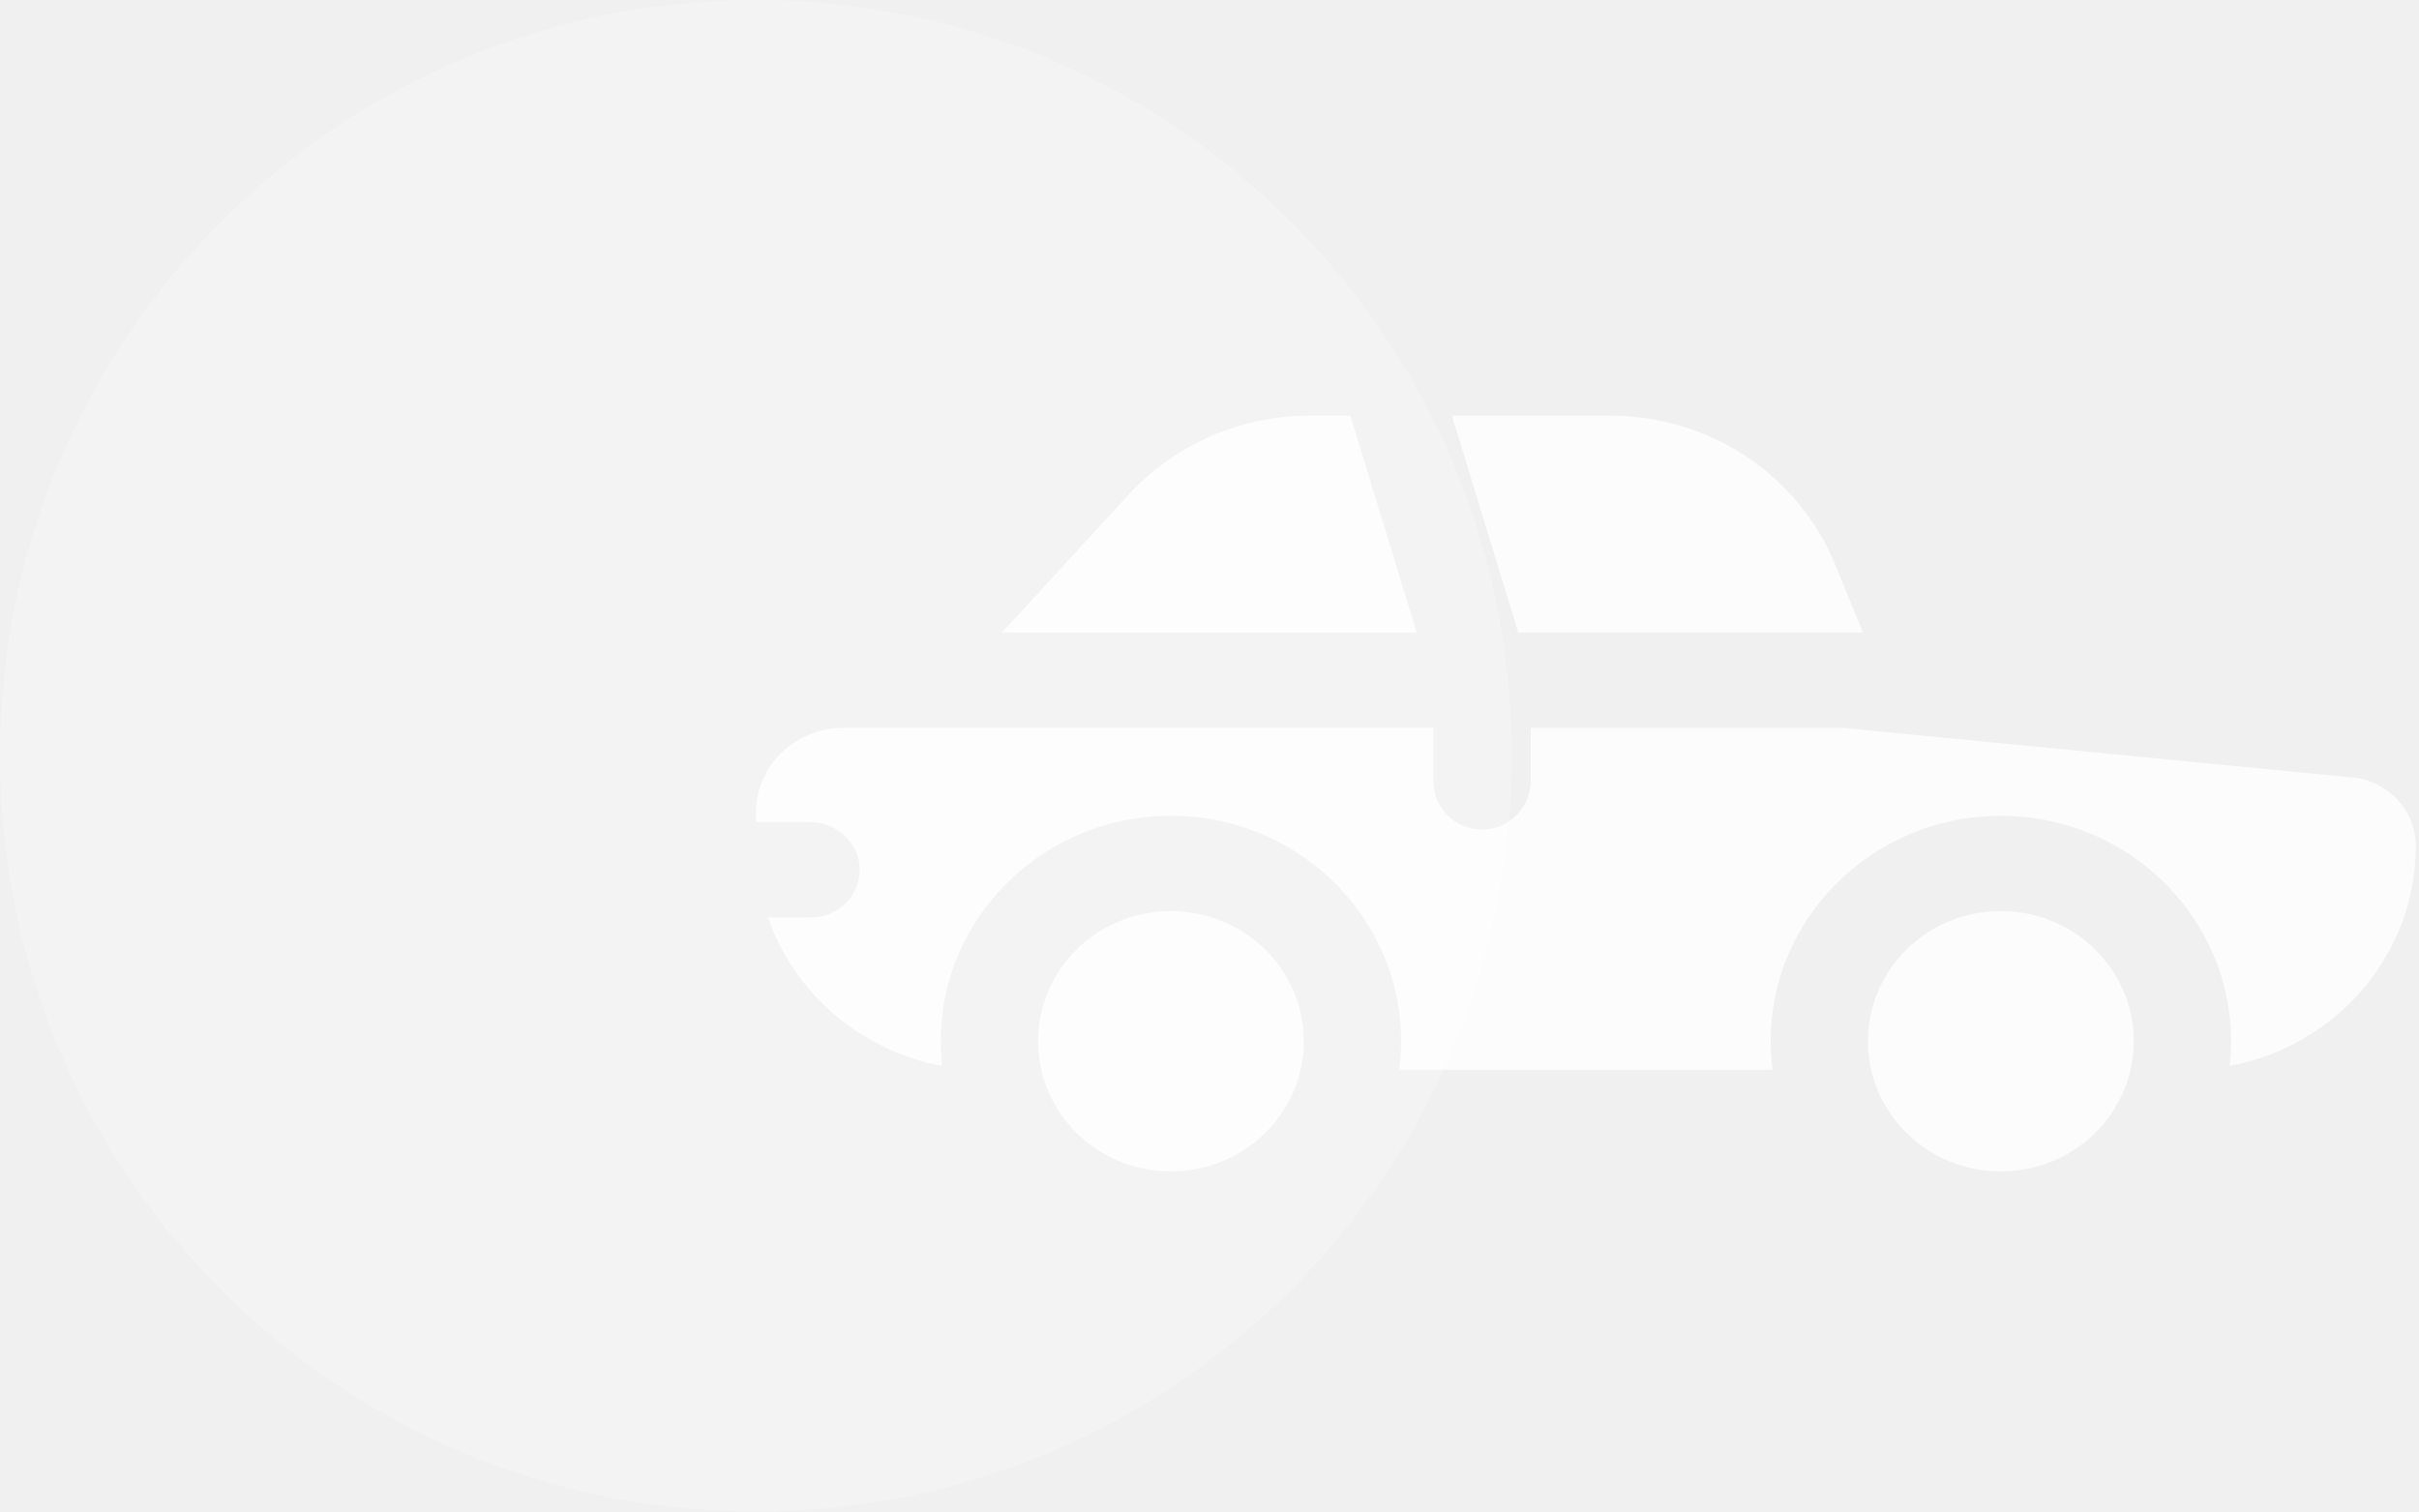
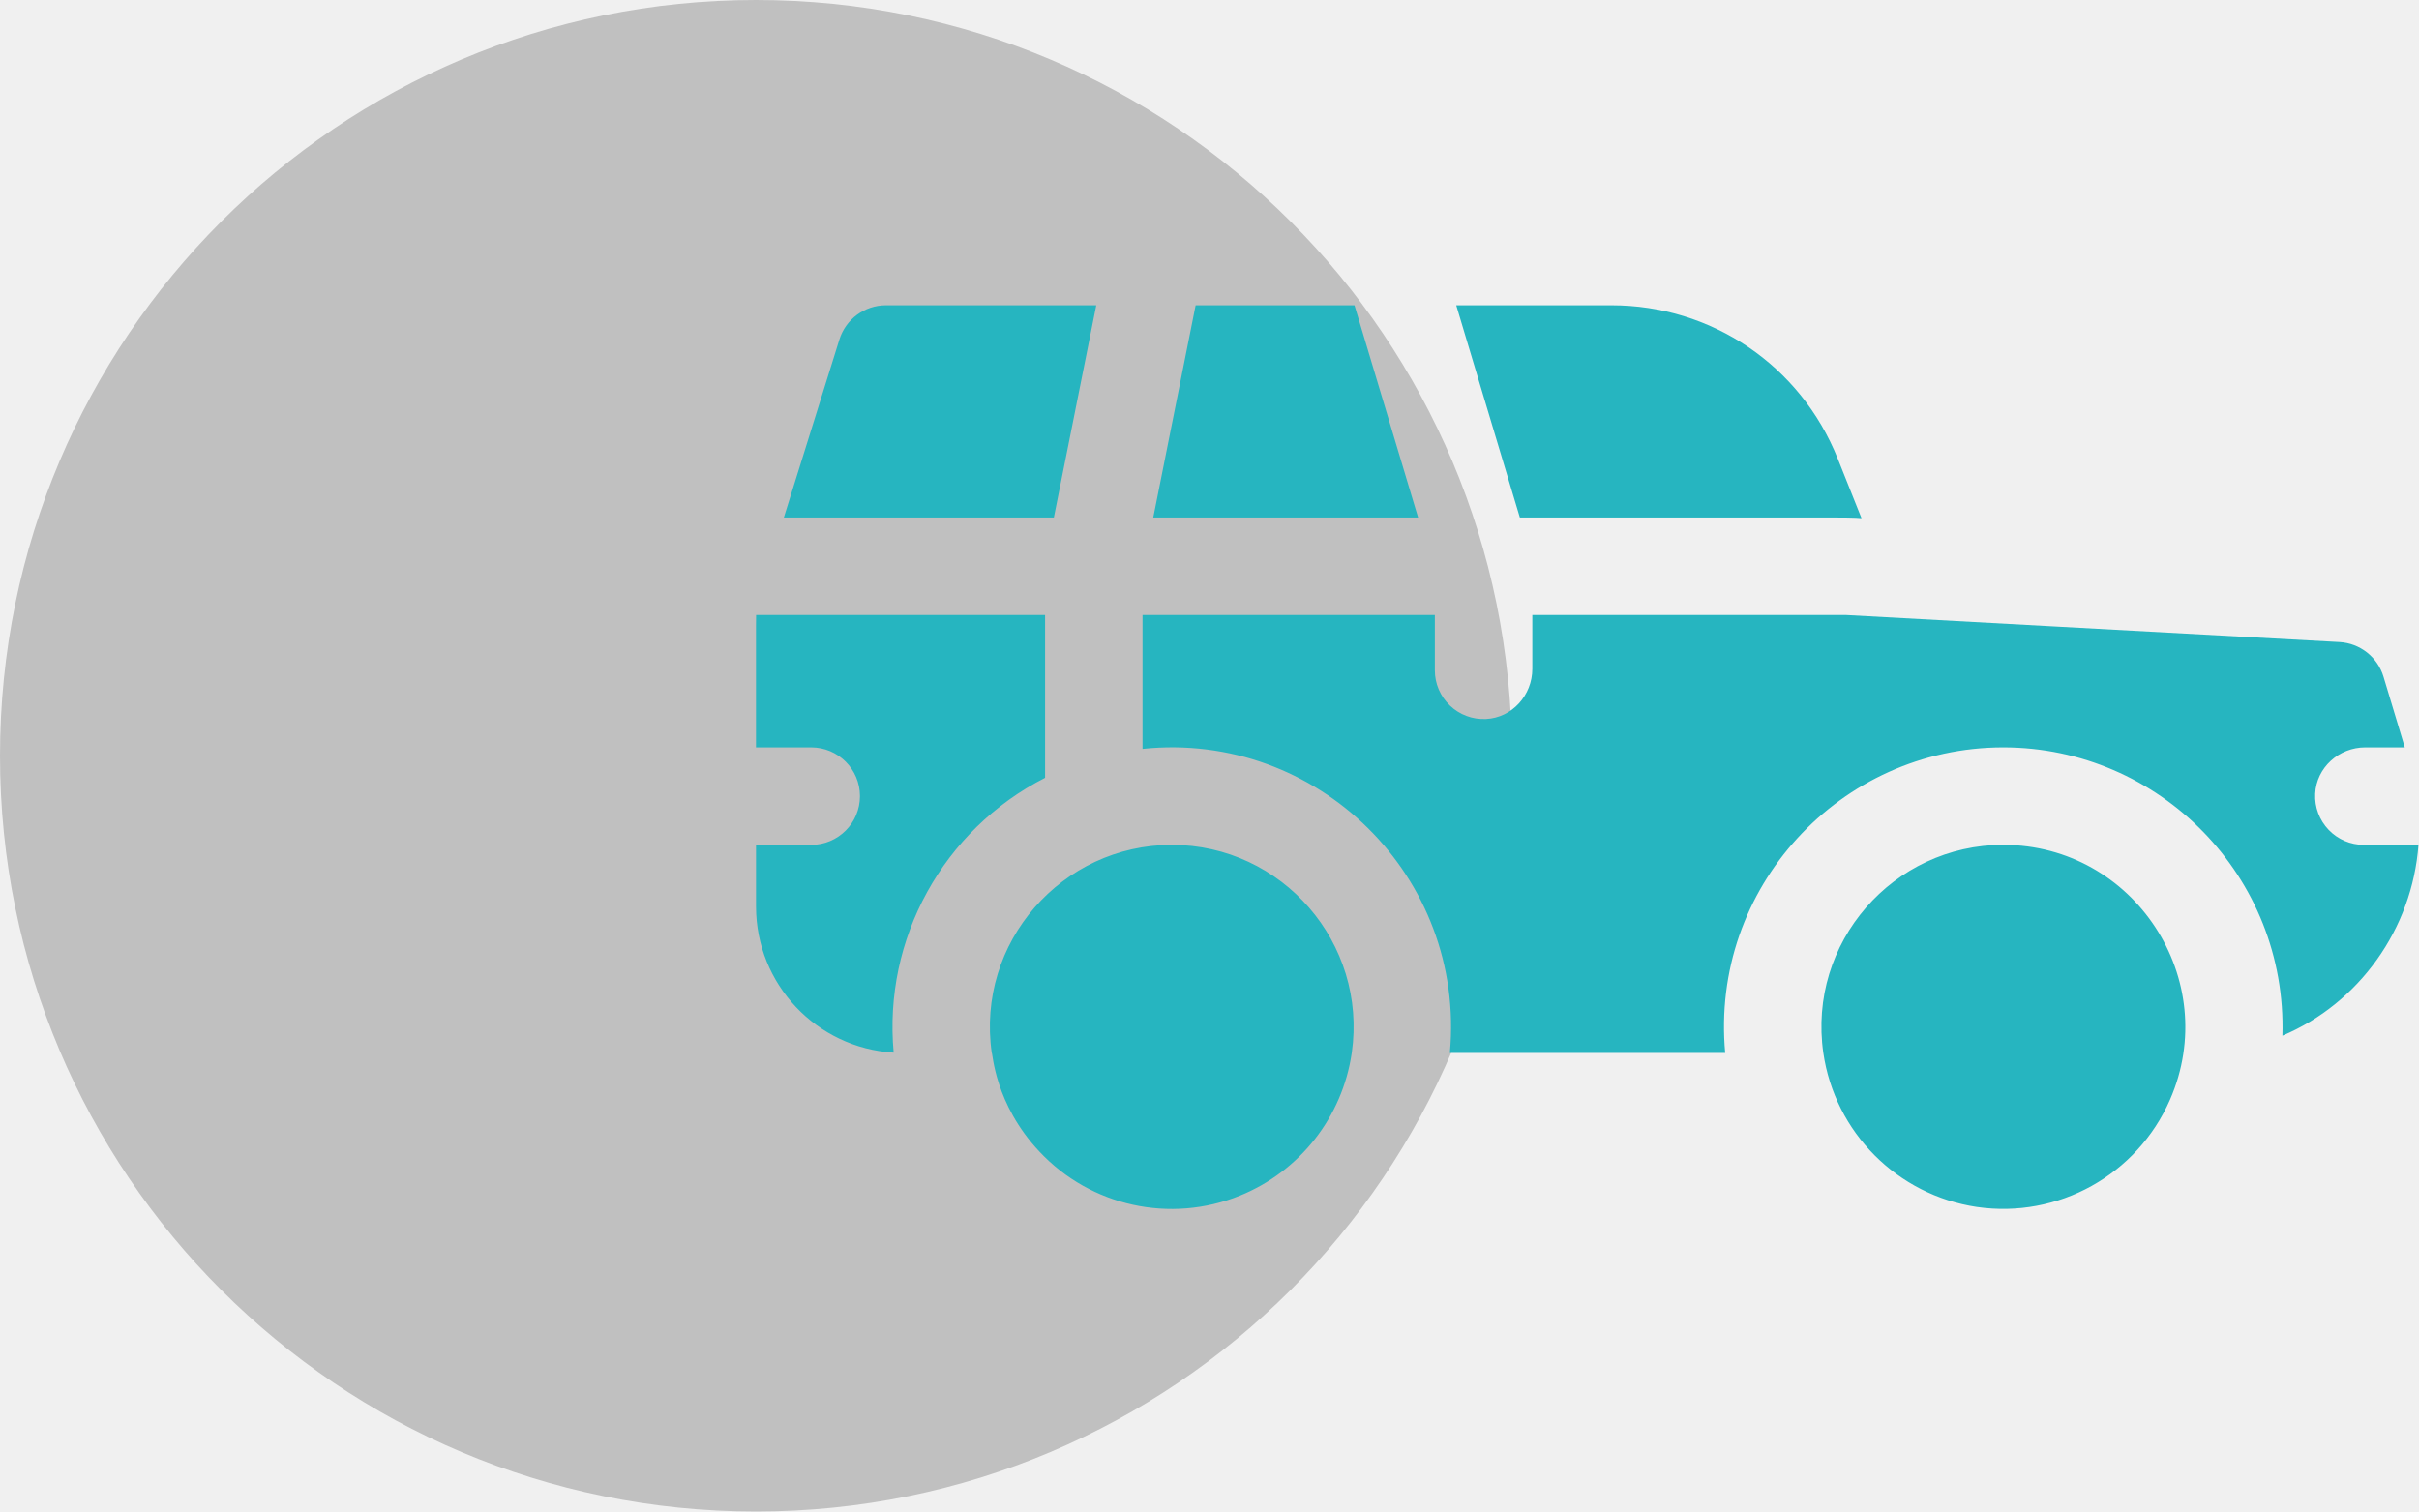
- <svg xmlns="http://www.w3.org/2000/svg" width="64" height="40" viewBox="0 0 64 40" fill="none">
-   <g id="Group 2">
-     <circle id="Oval" opacity="0.201" cx="20" cy="20" r="20" fill="white" />
-     <path id="Combined Shape" fill-rule="evenodd" clip-rule="evenodd" d="M37.484 16.741L35.726 11H34.644C32.823 11 31.08 11.761 29.862 13.087L26.505 16.741H37.484V16.741ZM48.563 14.963L49.289 16.741H40.17L38.413 11H42.591C45.236 11 47.581 12.556 48.563 14.963ZM52.936 31C54.878 31 56.453 29.458 56.453 27.555C56.453 25.652 54.878 24.11 52.936 24.11C50.994 24.11 49.42 25.652 49.42 27.555C49.42 29.458 50.994 31 52.936 31ZM48.755 19.262H40.5V20.655C40.5 21.334 39.967 21.918 39.275 21.95C38.536 21.984 37.926 21.407 37.926 20.691V19.262H22.306C21.066 19.262 20.001 20.231 20.001 21.505C20.001 21.593 20 21.677 20 21.757H21.422C22.115 21.757 22.711 22.278 22.744 22.956C22.779 23.68 22.19 24.278 21.459 24.278H20.317C21.011 26.297 22.786 27.811 24.927 28.208C24.529 24.651 27.384 21.589 30.979 21.589C34.621 21.589 37.484 24.723 37.018 28.311H46.897C46.432 24.728 49.29 21.589 52.936 21.589C56.531 21.589 59.386 24.651 58.989 28.208C61.789 27.692 63.915 25.28 63.915 22.389C63.915 21.456 63.195 20.668 62.239 20.575L48.755 19.262ZM30.979 31C32.921 31 34.496 29.458 34.496 27.555C34.496 25.652 32.921 24.11 30.979 24.11C29.037 24.11 27.463 25.652 27.463 27.555C27.463 29.458 29.037 31 30.979 31Z" fill="white" fill-opacity="0.8" />
+ <svg xmlns="http://www.w3.org/2000/svg" width="64" height="40">
+   <g fill="none" fill-rule="evenodd">
+     <circle fill="#000" opacity=".201" cx="20" cy="20" r="20" />
+     <path d="M31.002 22.358c2.917 0 5.18 2.593 4.762 5.506a4.828 4.828 0 01-2.962 3.778 4.797 4.797 0 01-5.3-1.165c-1.188-1.26-1.235-2.613-1.263-2.613-.42-2.924 1.857-5.506 4.763-5.506zm22 0c3.457 0 5.798 3.567 4.41 6.744A4.816 4.816 0 0152.3 31.94a4.826 4.826 0 01-4.06-4.077c-.42-2.915 1.846-5.506 4.762-5.506zm-15.04-6.083v1.462a1.29 1.29 0 001.352 1.29c.693-.033 1.227-.631 1.227-1.326v-1.426h8.3l13.056.716a1.29 1.29 0 011.164.917c.27.895.446 1.477.563 1.87h-1.047c-.694 0-1.291.534-1.324 1.228a1.29 1.29 0 001.288 1.352h1.445c-.164 2.225-1.57 4.193-3.6 5.05.13-4.212-3.255-7.63-7.384-7.63-4.317 0-7.762 3.718-7.358 8.086h-7.285c.43-4.655-3.503-8.531-8.131-8.046v-3.543h7.734zm-10.312 0v4.308a7.4 7.4 0 00-4.006 7.274 3.874 3.874 0 01-3.642-3.864v-1.635h1.46a1.29 1.29 0 000-2.58h-1.461v-3.213l.003-.29h7.646zm14.986-8.196c2.65 0 5 1.592 5.984 4.055l.63 1.579a5.525 5.525 0 01-.065-.004l-.026-.002-.034-.002-.022-.002a4.178 4.178 0 00-.224-.006l-.098-.001h-.039l-.136-.001h-.052l-.326-.001H40.211L38.528 8.08zm-13.632 0l-1.122 5.616h-7.144l1.47-4.71a1.29 1.29 0 011.231-.906h5.565zm6.832 0l1.683 5.615h-7.007l1.121-5.615h4.203z" fill="#26B5C0" fill-rule="nonzero" />
  </g>
</svg>
